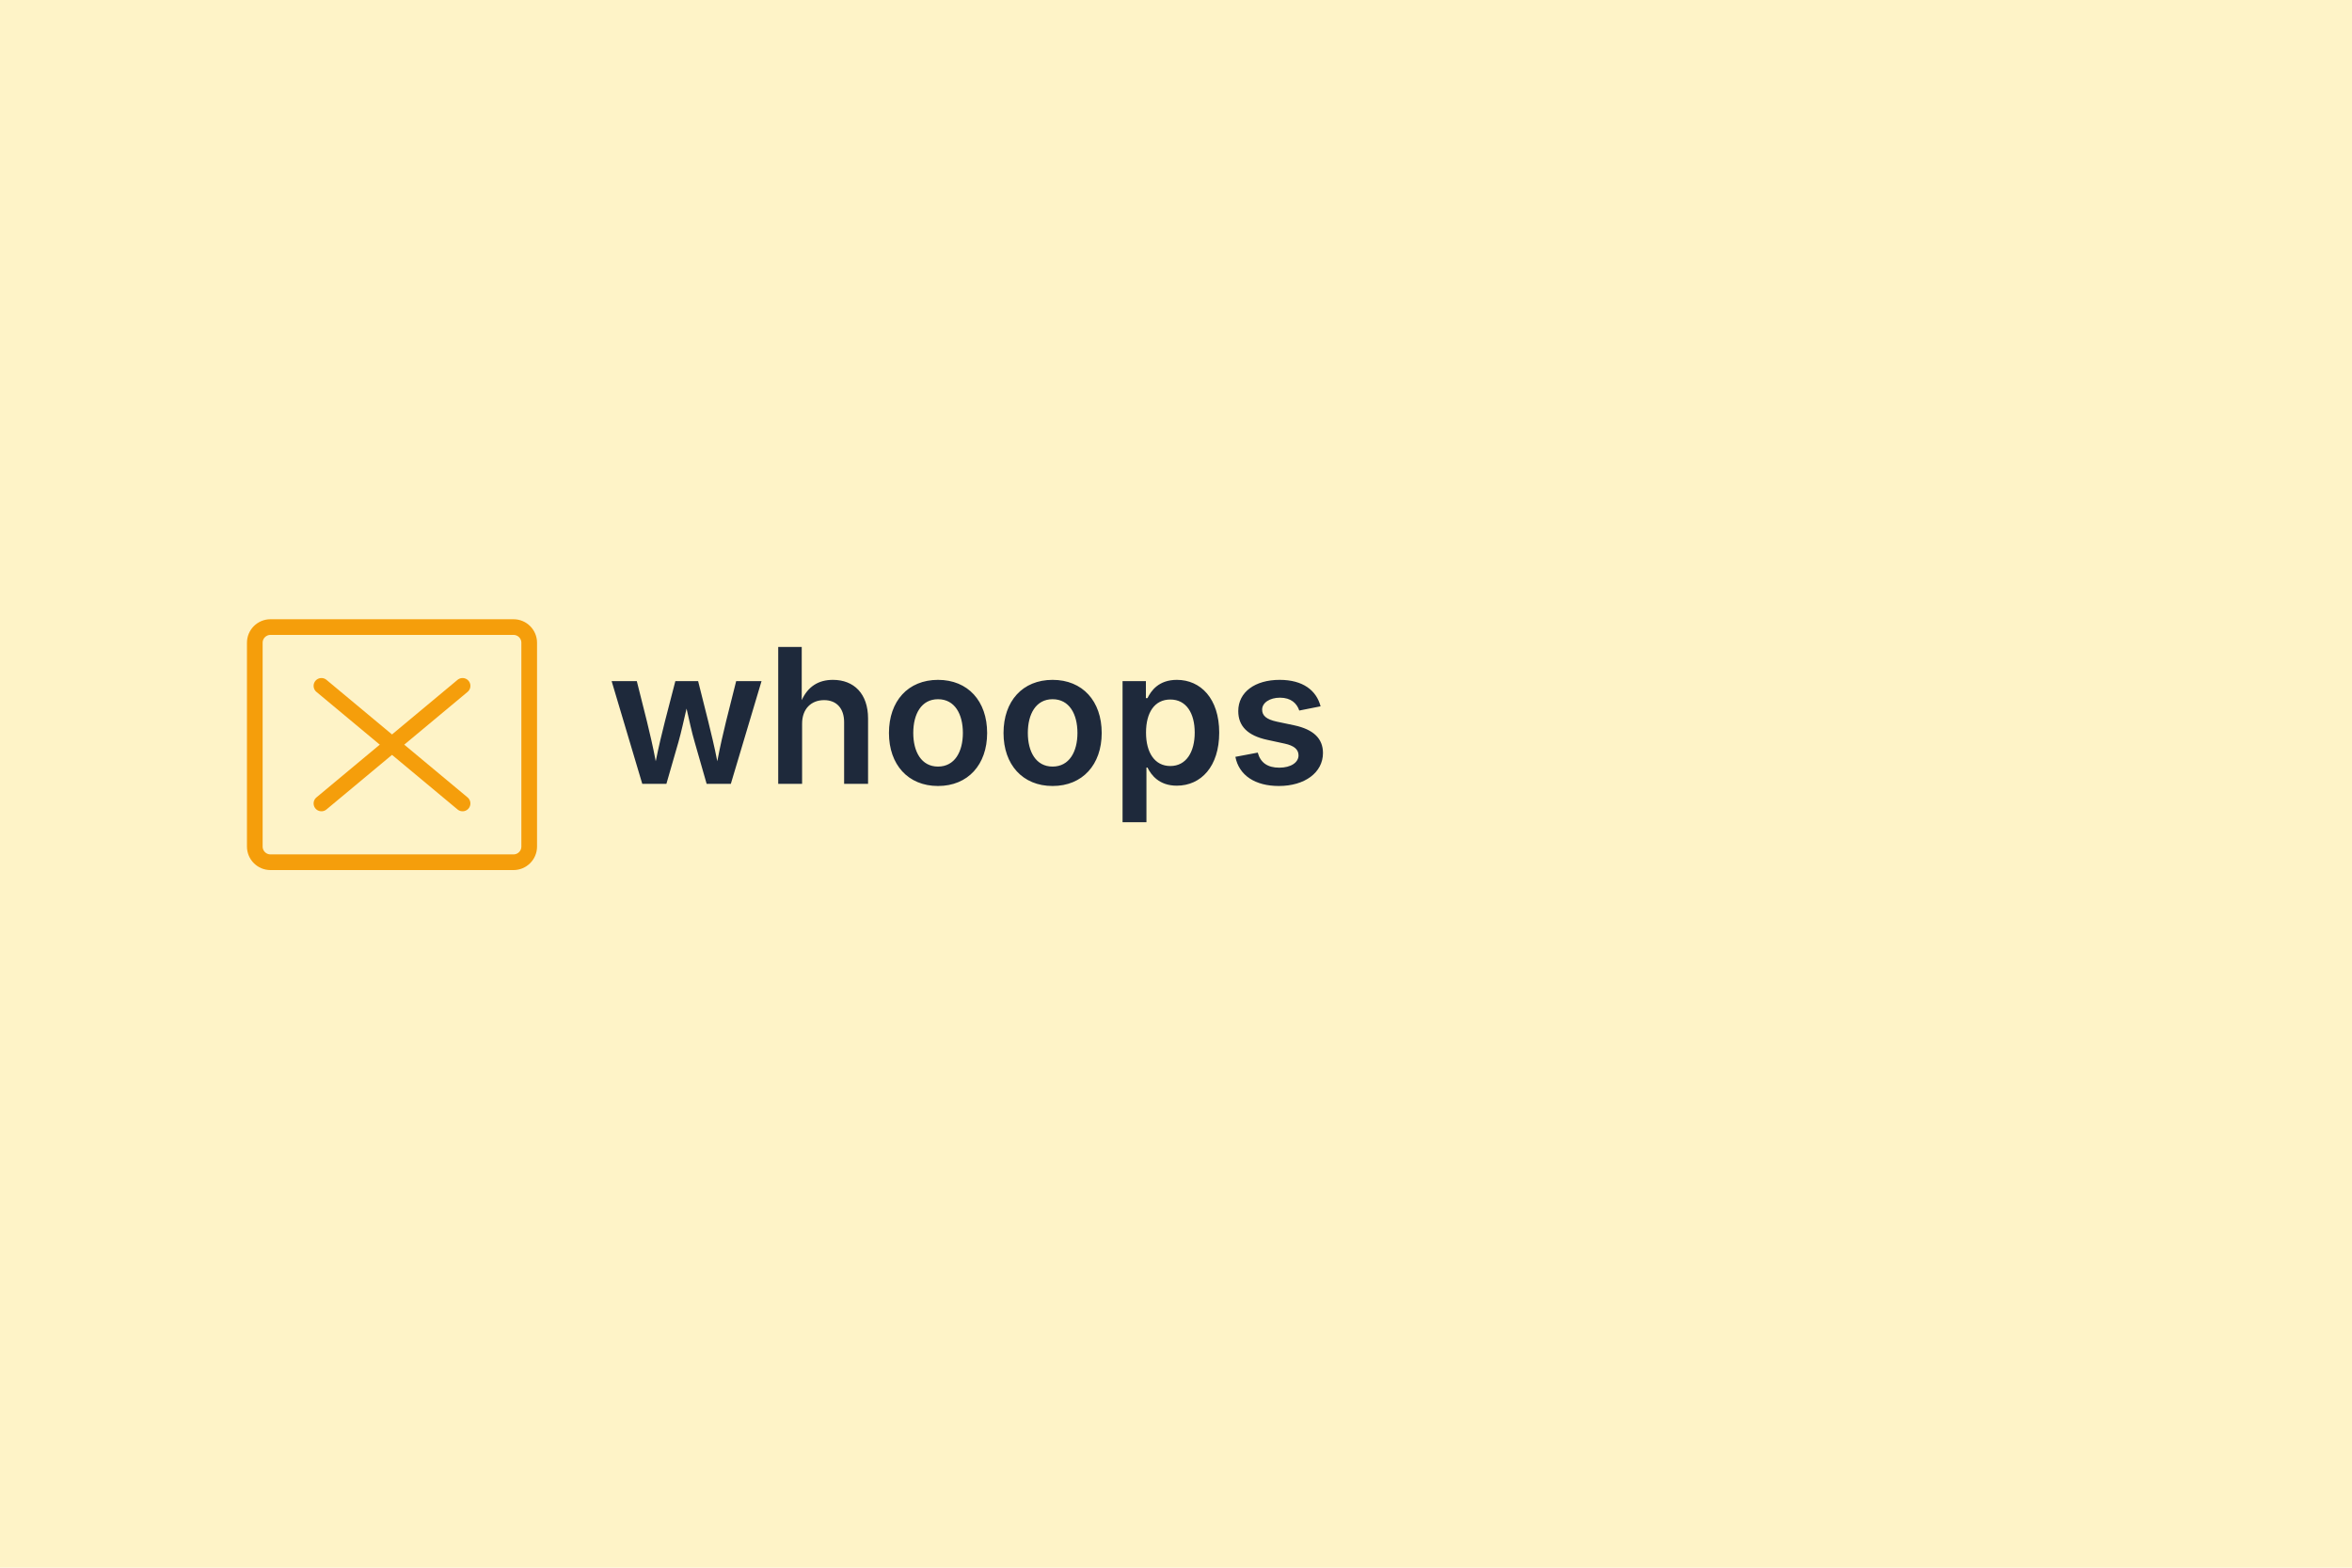
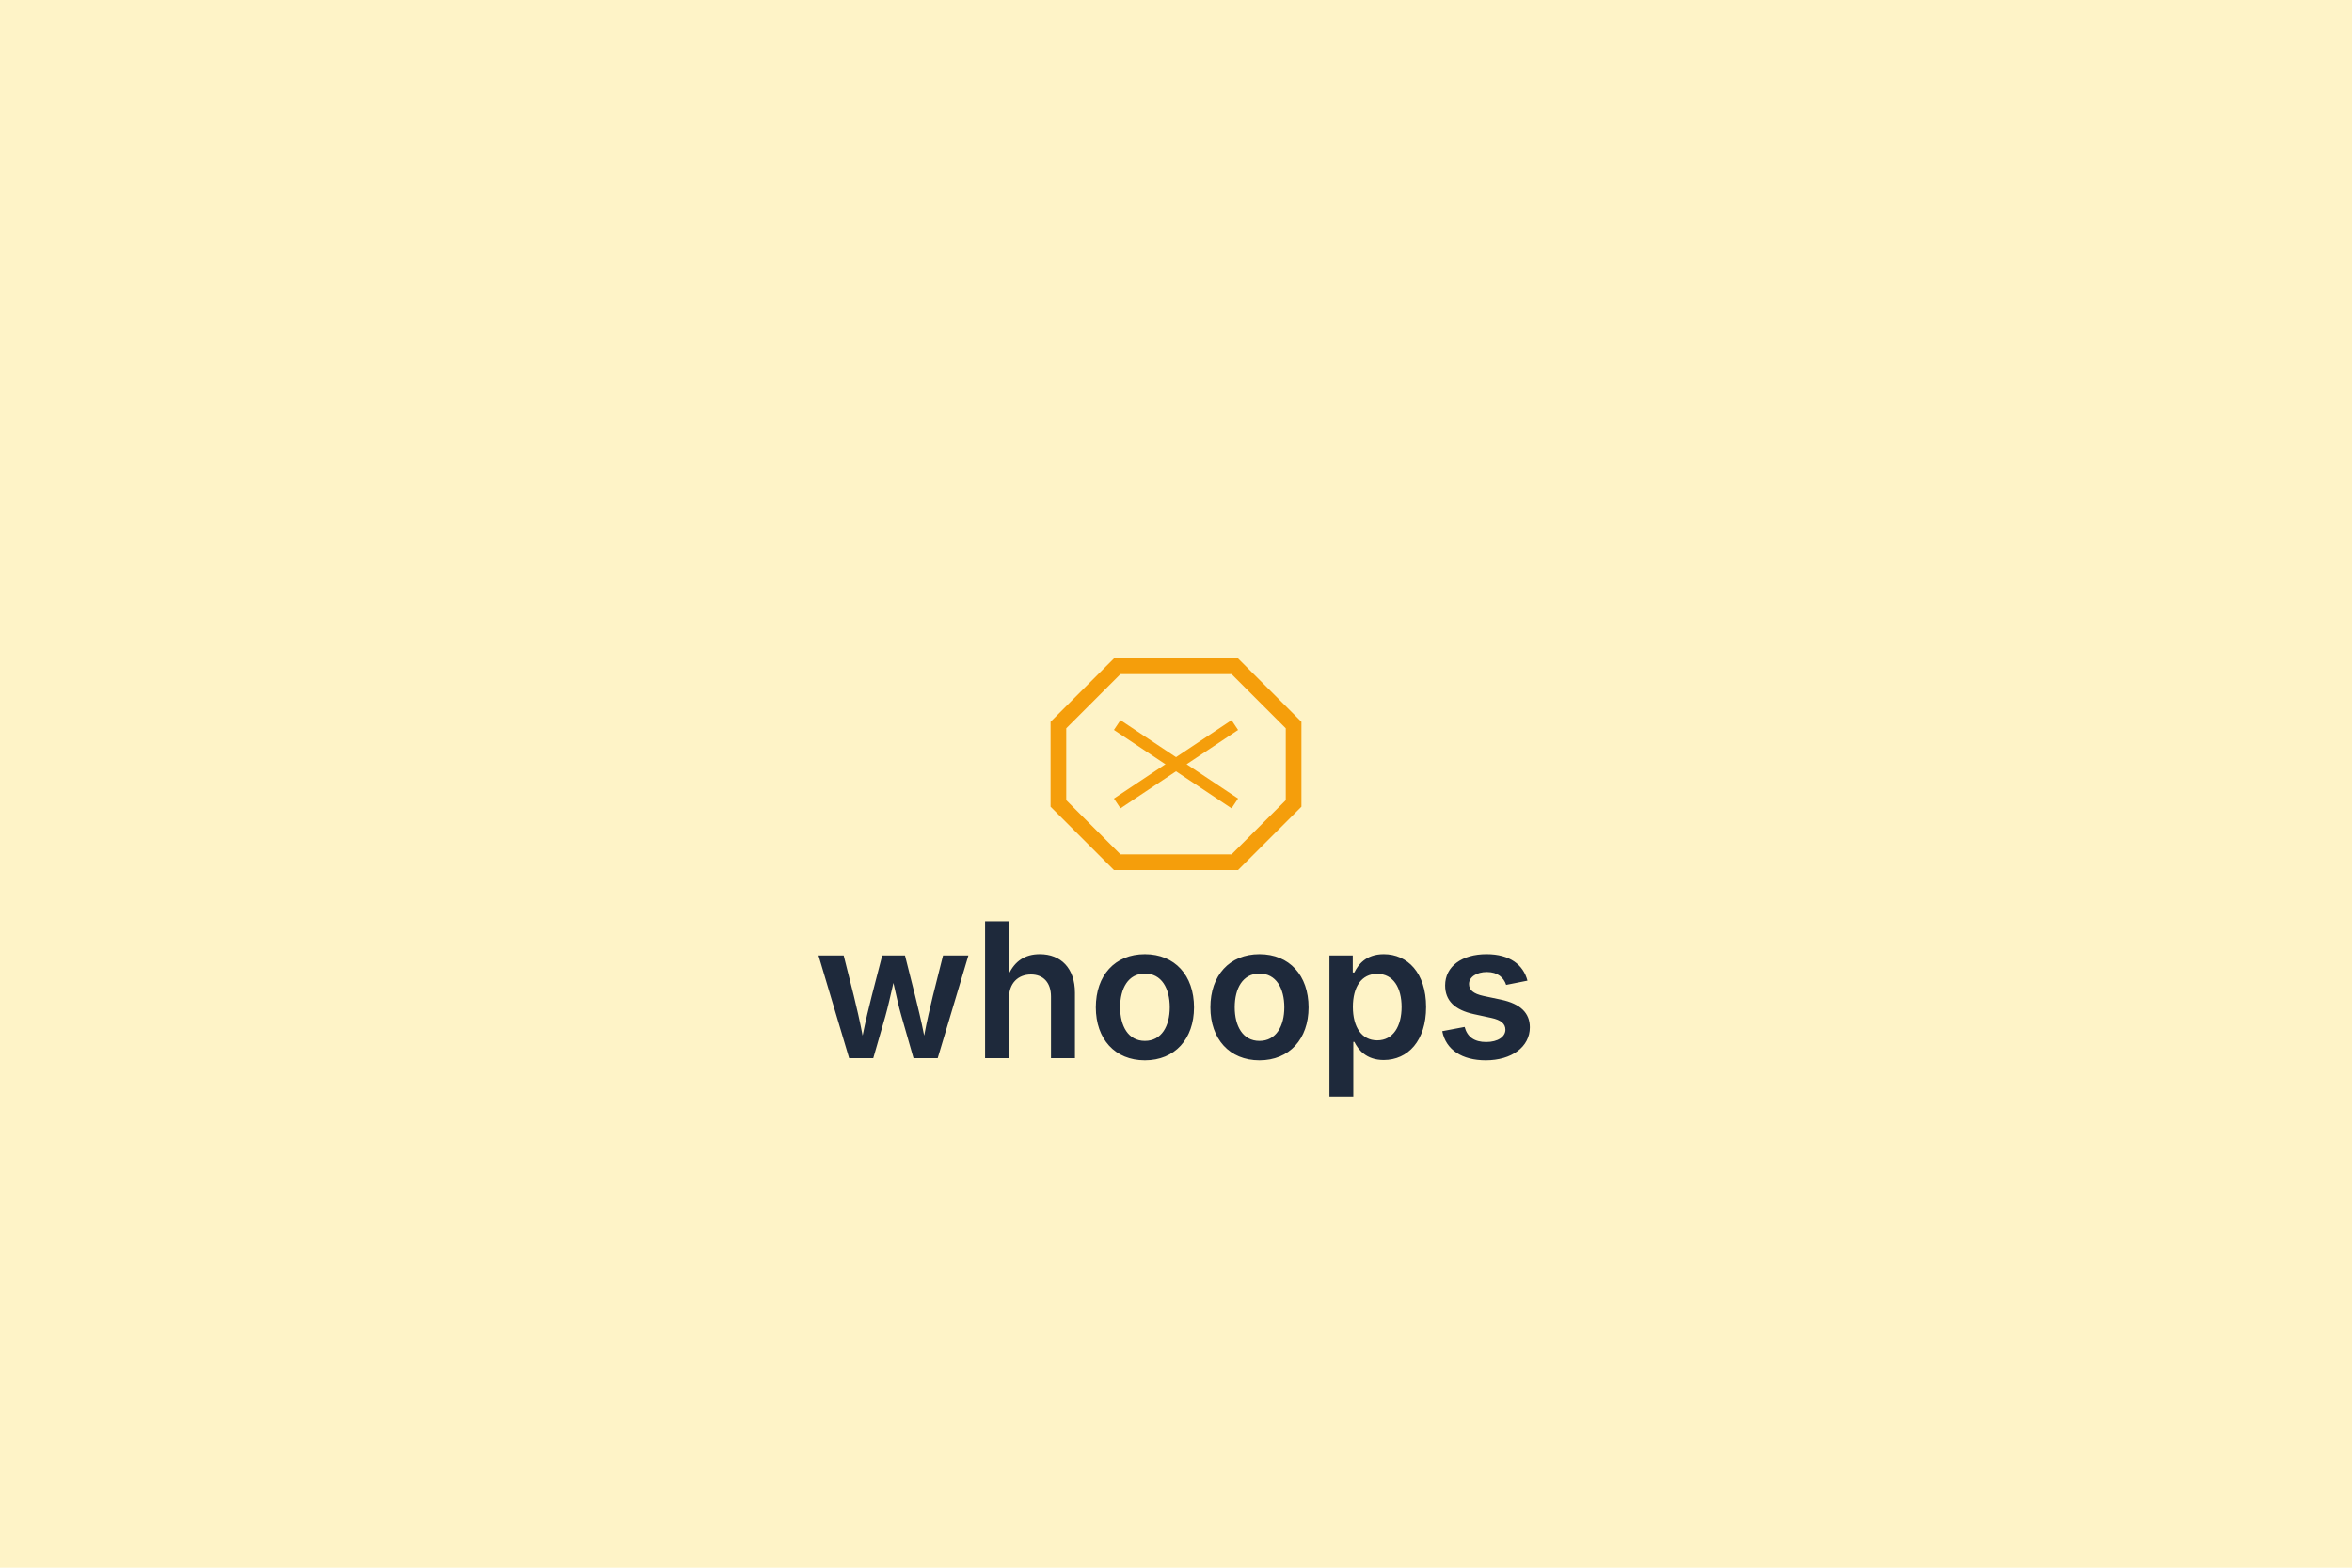
<svg xmlns="http://www.w3.org/2000/svg" width="600" height="400" viewBox="0 0 600 400">
  <rect width="600" height="400" fill="#fef3c7" />
-   <rect x="65" y="160" width="70" height="60" fill="none" stroke="#f59e0b" stroke-width="4" rx="4" />
-   <line x1="82" y1="175" x2="118" y2="205" stroke="#f59e0b" stroke-width="4" stroke-linecap="round" />
-   <line x1="118" y1="175" x2="82" y2="205" stroke="#f59e0b" stroke-width="4" stroke-linecap="round" />
-   <text x="155" y="200" font-family="'Inter', 'SF Pro Display', -apple-system, sans-serif" font-size="48" font-weight="600" fill="#1e293b" text-anchor="start">whoops</text>
+   <polygon points="285,170 315,170 330,185 330,205 315,220 285,220 270,205 270,185" fill="none" stroke="#f59e0b" stroke-width="4" />
+   <line x1="285" y1="185" x2="315" y2="205" stroke="#f59e0b" stroke-width="3" />
+   <line x1="315" y1="185" x2="285" y2="205" stroke="#f59e0b" stroke-width="3" />
+   <text x="300" y="270" font-family="'Inter', 'SF Pro Display', -apple-system, sans-serif" font-size="48" font-weight="600" fill="#1e293b" text-anchor="middle">whoops</text>
</svg>
